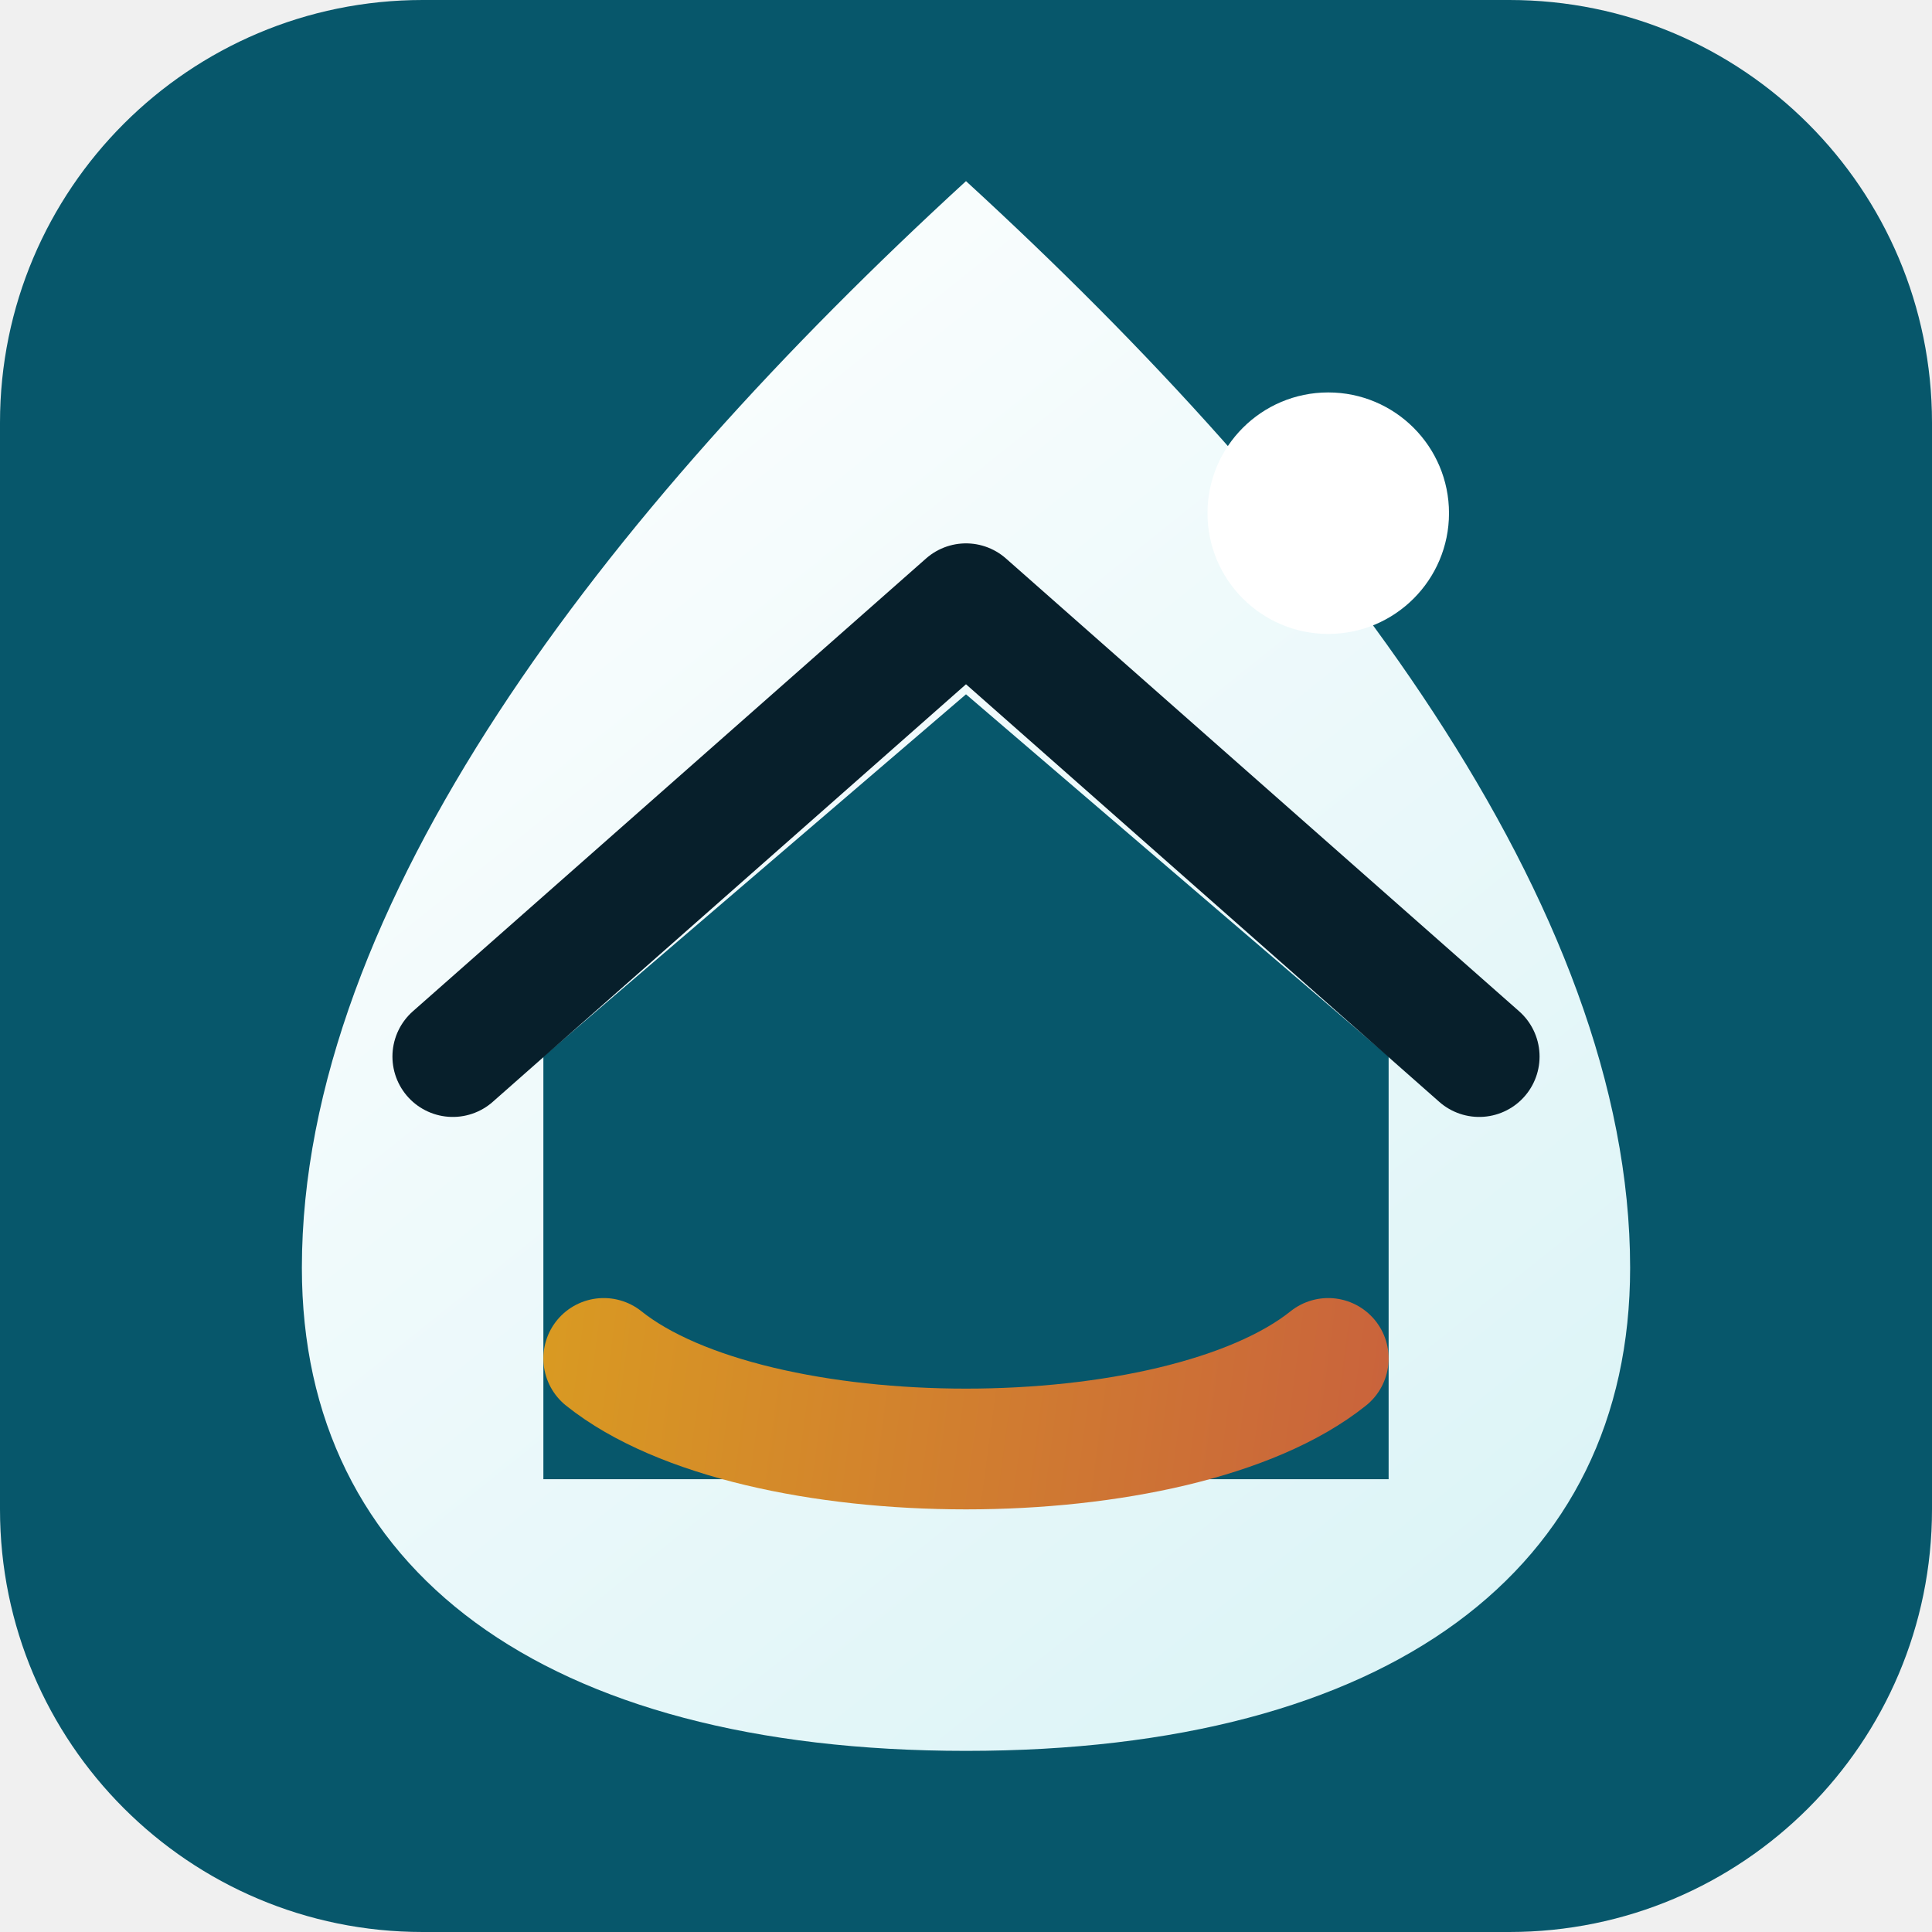
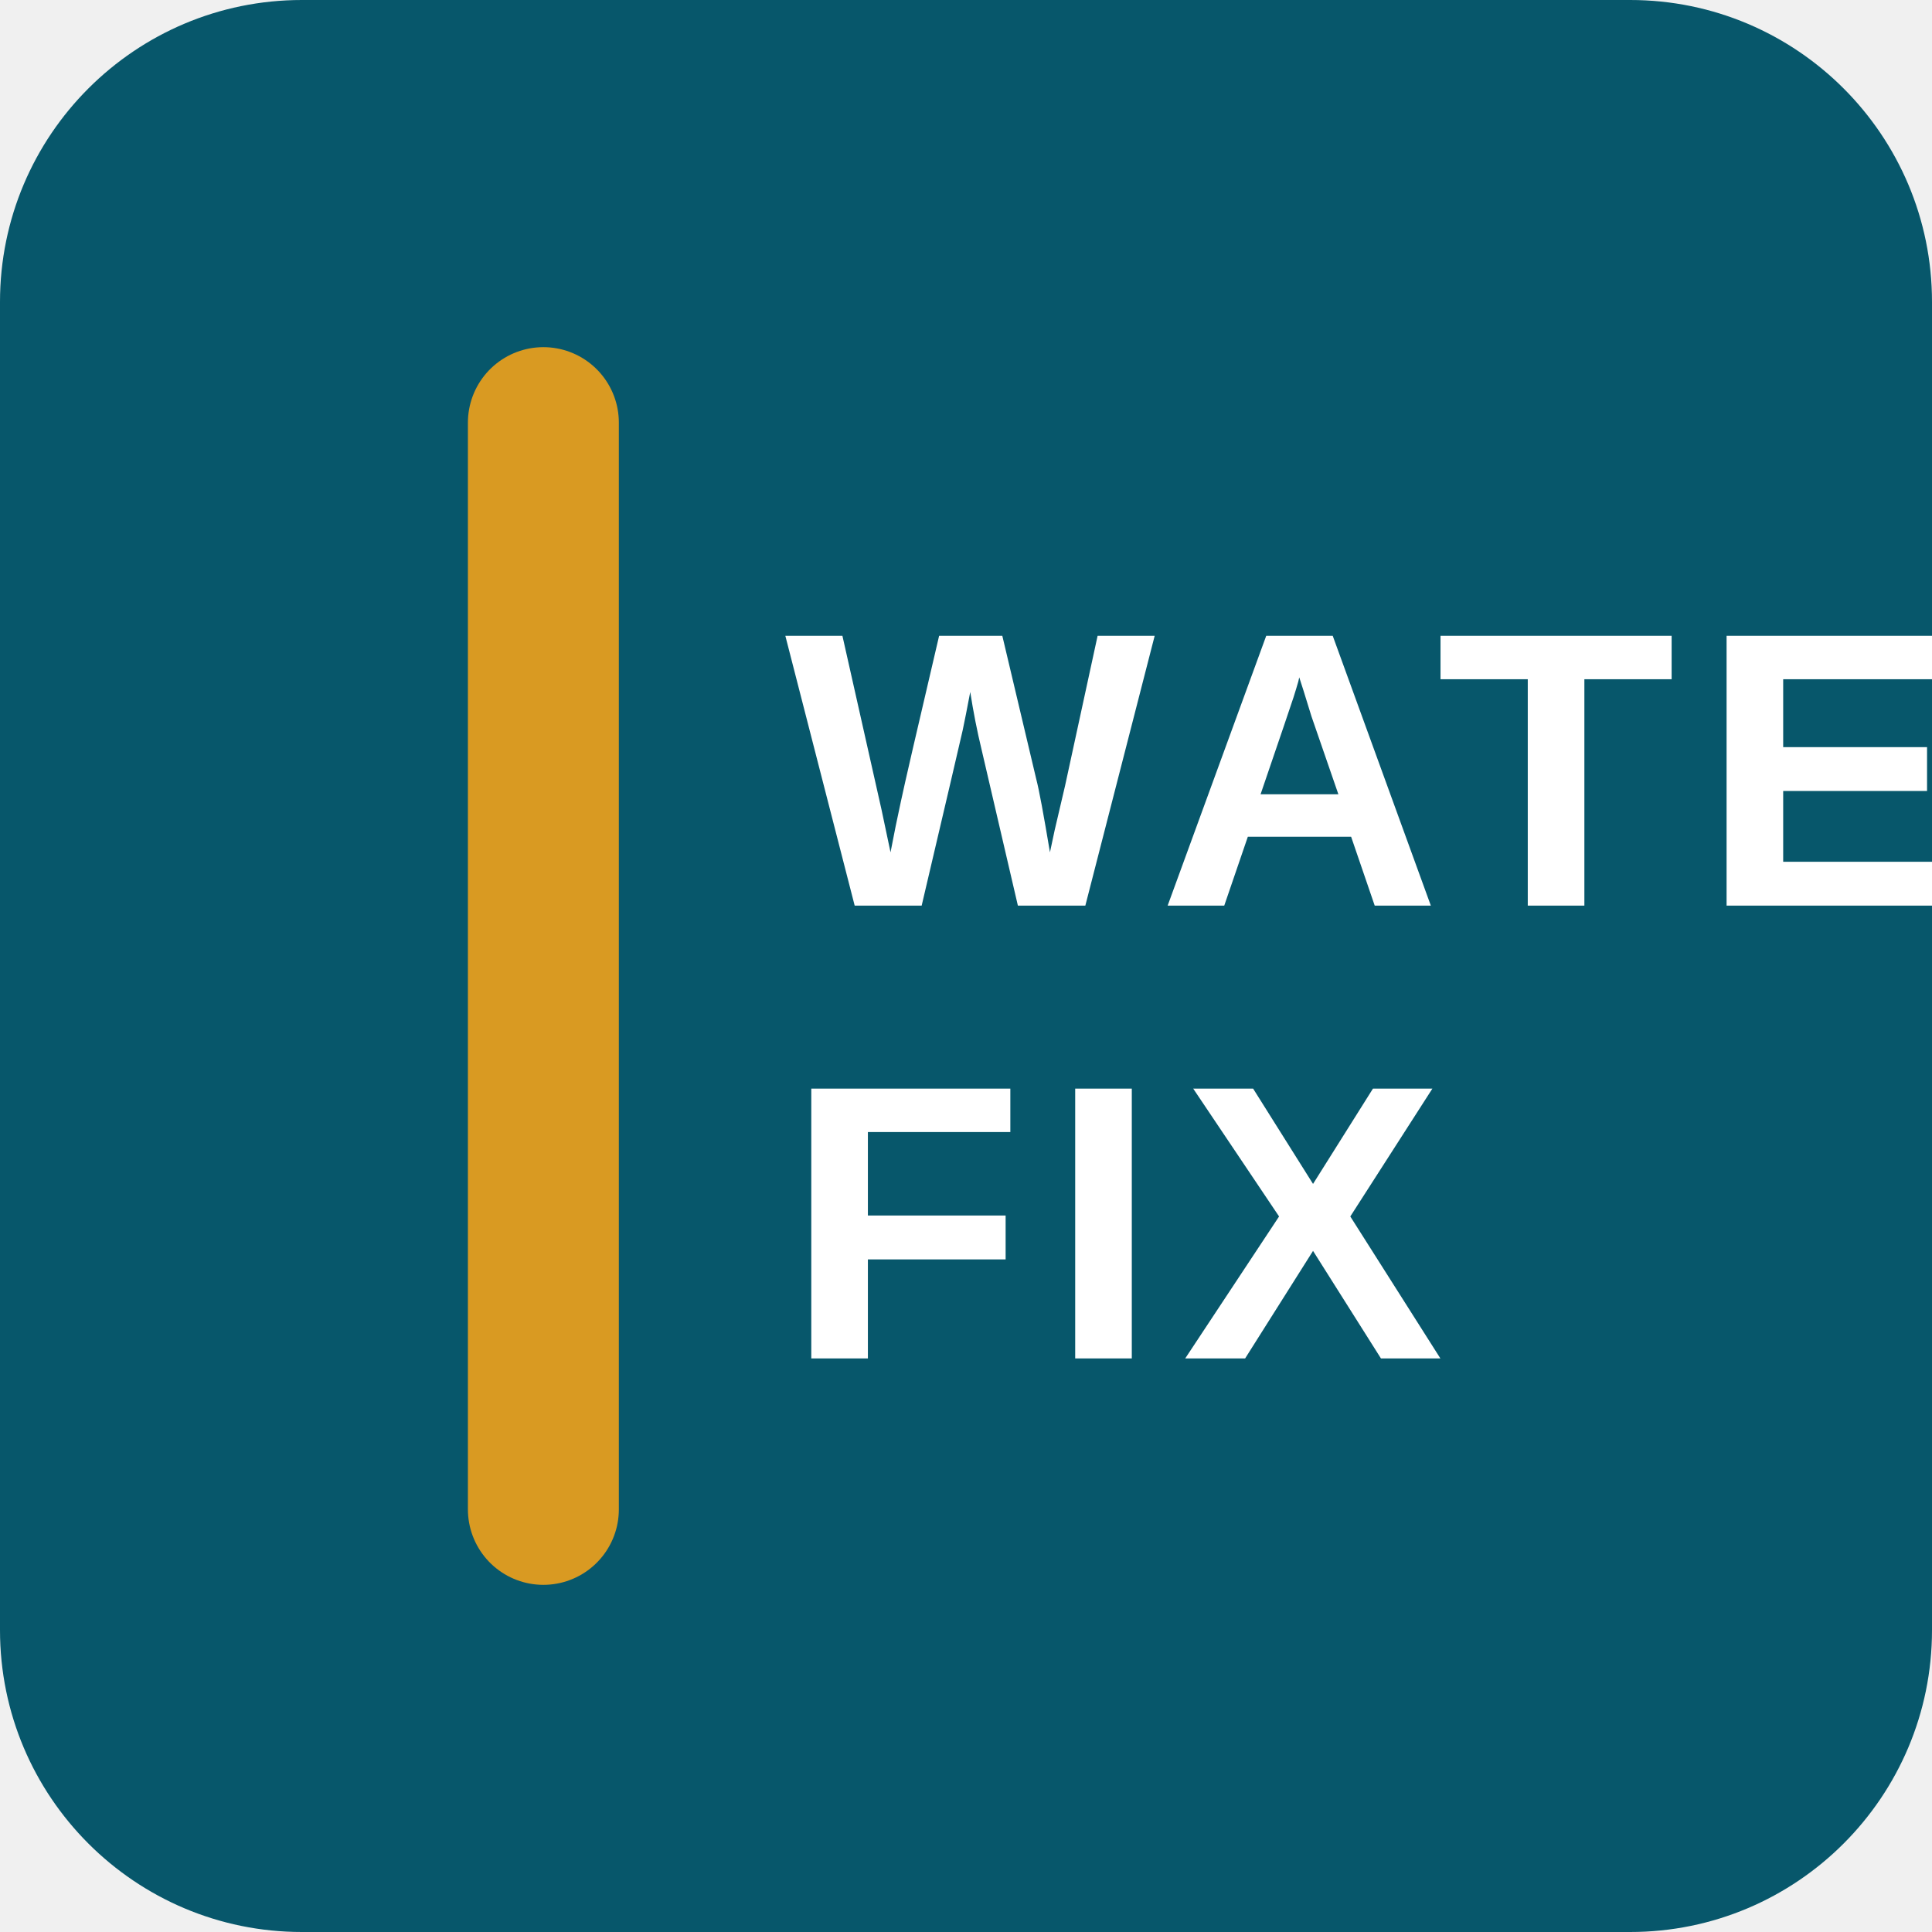
<svg xmlns="http://www.w3.org/2000/svg" viewBox="0 0 64 64" role="img" aria-label="WaterFix Connect">
-   <defs>
-     <linearGradient id="drop" x1="12" y1="8" x2="52" y2="58" gradientUnits="userSpaceOnUse">
-       <stop stop-color="#ffffff" />
-       <stop offset="1" stop-color="#d9f3f6" />
-     </linearGradient>
-     <linearGradient id="accent" x1="18" y1="44" x2="48" y2="48" gradientUnits="userSpaceOnUse">
-       <stop stop-color="#d99a22" />
-       <stop offset="1" stop-color="#c85f3e" />
-     </linearGradient>
-   </defs>
-   <rect width="64" height="64" rx="14" fill="#07576b" />
-   <path d="M32 6C44 17 54 30 54 42c0 10-8 16-22 16S10 52 10 42C10 30 20 17 32 6Z" fill="url(#drop)" />
-   <circle cx="44" cy="17" r="4" fill="#ffffff" />
-   <path d="M18 35 32 23l14 12v14H18V35Z" fill="#07576b" />
-   <path d="M15 35 32 20l17 15" fill="none" stroke="#071f2b" stroke-width="4" stroke-linecap="round" stroke-linejoin="round" />
-   <path d="M20 45c5 4 19 4 24 0" fill="none" stroke="url(#accent)" stroke-width="4" stroke-linecap="round" />
+   <rect width="64" height="64" rx="10" fill="#07576b" />
+   <path d="M18 14v36" stroke="#d99a22" stroke-width="5" stroke-linecap="round" />
+   <text x="26" y="30" fill="#ffffff" font-family="Arial, Helvetica, sans-serif" font-size="13" font-weight="800" letter-spacing=".8">WATER</text>
+   <text x="26" y="45" fill="#ffffff" font-family="Arial, Helvetica, sans-serif" font-size="13" font-weight="800" letter-spacing=".8">FIX</text>
</svg>
